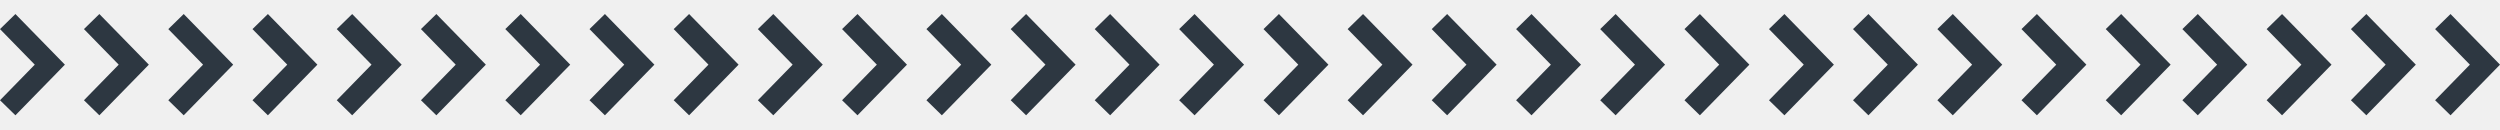
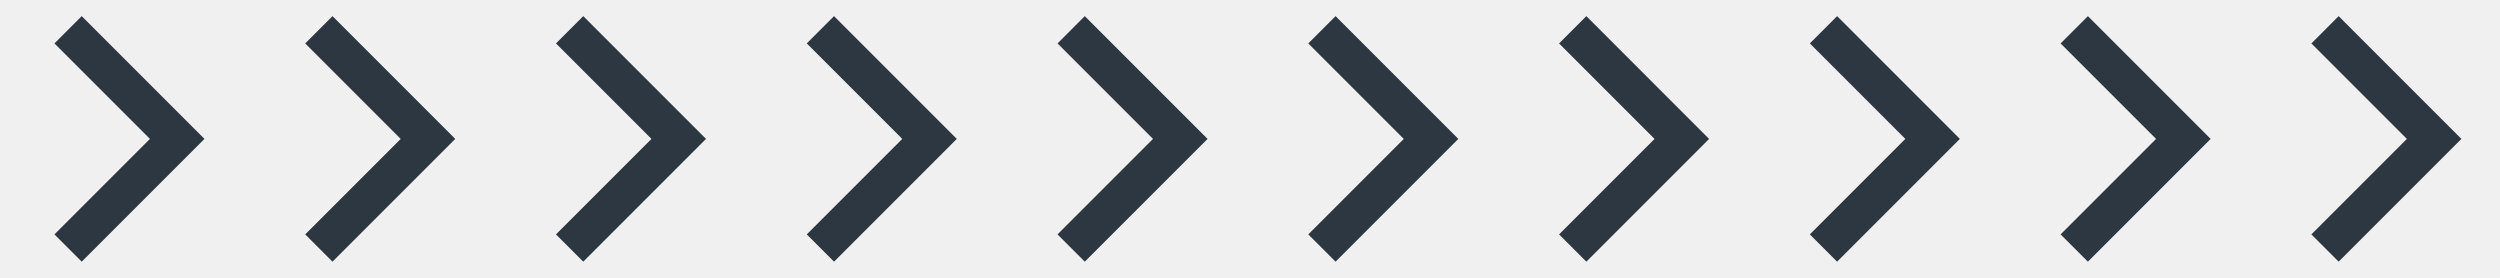
- <svg xmlns="http://www.w3.org/2000/svg" width="116" height="6" viewBox="0 0 116 6" fill="none">
-   <path fill-rule="evenodd" clip-rule="evenodd" d="M25.059 3L23.446 1.349L24.161 0.65L26.116 2.65L26.458 3L26.116 3.349L24.161 5.349L23.446 4.65L25.059 3ZM0 1.35L1.613 3L0 4.651L0.715 5.35L2.67 3.35L3.011 3L2.67 2.651L0.715 0.651L0 1.35ZM3.895 1.35L5.508 3L3.895 4.651L4.61 5.35L6.565 3.35L6.906 3L6.565 2.651L4.61 0.651L3.895 1.35ZM9.422 3L7.809 1.35L8.524 0.651L10.479 2.651L10.82 3L10.479 3.35L8.524 5.35L7.809 4.651L9.422 3ZM11.715 1.35L13.328 3L11.715 4.651L12.43 5.35L14.385 3.35L14.727 3L14.385 2.651L12.43 0.651L11.715 1.35ZM17.239 3L15.626 1.35L16.341 0.651L18.296 2.651L18.637 3L18.296 3.35L16.341 5.35L15.626 4.651L17.239 3ZM19.532 1.35L21.145 3L19.532 4.651L20.247 5.35L22.202 3.35L22.543 3L22.202 2.651L20.247 0.651L19.532 1.35ZM27.353 1.35L28.966 3L27.353 4.651L28.068 5.35L30.022 3.35L30.364 3L30.022 2.651L28.068 0.651L27.353 1.35ZM32.872 3L31.259 1.35L31.974 0.651L33.929 2.651L34.27 3L33.929 3.35L31.974 5.35L31.259 4.651L32.872 3ZM35.165 1.35L36.779 3L35.165 4.651L35.881 5.35L37.835 3.35L38.177 3L37.835 2.651L35.881 0.651L35.165 1.35ZM40.685 3L39.072 1.35L39.787 0.651L41.741 2.651L42.083 3L41.741 3.35L39.787 5.35L39.072 4.651L40.685 3ZM42.986 1.35L44.599 3L42.986 4.651L43.702 5.35L45.656 3.35L45.998 3L45.656 2.651L43.702 0.651L42.986 1.35ZM48.509 3L46.896 1.35L47.611 0.651L49.566 2.651L49.908 3L49.566 3.35L47.611 5.35L46.896 4.651L48.509 3ZM50.795 1.35L52.408 3L50.795 4.651L51.51 5.35L53.465 3.35L53.806 3L53.465 2.651L51.51 0.651L50.795 1.35ZM56.326 3L54.713 1.35L55.428 0.651L57.383 2.651L57.725 3L57.383 3.35L55.428 5.35L54.713 4.651L56.326 3ZM58.627 1.35L60.24 3L58.627 4.651L59.342 5.35L61.297 3.35L61.639 3L61.297 2.651L59.342 0.651L58.627 1.35ZM64.143 3L62.53 1.35L63.245 0.651L65.2 2.651L65.541 3L65.2 3.35L63.245 5.35L62.53 4.651L64.143 3ZM66.432 1.35L68.045 3L66.432 4.651L67.147 5.35L69.102 3.35L69.443 3L69.102 2.651L67.147 0.651L66.432 1.35ZM71.96 3L70.347 1.35L71.062 0.651L73.016 2.651L73.358 3L73.016 3.35L71.062 5.35L70.347 4.651L71.96 3ZM74.249 1.35L75.862 3L74.249 4.651L74.964 5.35L76.919 3.35L77.26 3L76.919 2.651L74.964 0.651L74.249 1.35ZM79.772 3L78.159 1.35L78.874 0.651L80.829 2.651L81.171 3L80.829 3.35L78.874 5.35L78.159 4.651L79.772 3ZM82.081 1.35L83.695 3L82.081 4.651L82.797 5.35L84.751 3.35L85.093 3L84.751 2.651L82.797 0.651L82.081 1.35ZM87.593 3L85.98 1.35L86.695 0.651L88.65 2.651L88.991 3L88.65 3.35L86.695 5.35L85.98 4.651L87.593 3ZM89.894 1.35L91.507 3L89.894 4.651L90.609 5.35L92.564 3.35L92.905 3L92.564 2.651L90.609 0.651L89.894 1.35ZM95.41 3L93.797 1.35L94.512 0.651L96.467 2.651L96.808 3L96.467 3.35L94.512 5.35L93.797 4.651L95.41 3ZM101.262 1.35L102.875 3L101.262 4.651L101.977 5.35L103.932 3.35L104.273 3L103.932 2.651L101.977 0.651L101.262 1.35ZM110.695 3L109.082 1.35L109.798 0.651L111.752 2.651L112.094 3L111.752 3.35L109.798 5.35L109.082 4.651L110.695 3ZM97.707 1.35L99.32 3L97.707 4.651L98.422 5.35L100.376 3.35L100.718 3L100.376 2.651L98.422 0.651L97.707 1.35ZM106.785 3L105.172 1.35L105.887 0.651L107.842 2.651L108.183 3L107.842 3.35L105.887 5.35L105.172 4.651L106.785 3ZM112.989 1.35L114.602 3L112.989 4.651L113.704 5.35L115.658 3.35L116 3L115.658 2.651L113.704 0.651L112.989 1.35Z" fill="#2D3741" />
+ <svg xmlns="http://www.w3.org/2000/svg" width="108" height="12" viewBox="0 0 108 12" fill="none">
+   <g clip-path="url(#clip0_1185_82133)">
+     <path d="M6.477 6.001L2.352 1.876L3.53 0.697L8.833 6.001L3.53 11.304L2.352 10.126L6.477 6.001Z" fill="#2D3741" />
+   </g>
+   <g clip-path="url(#clip1_1185_82133)">
+     <path d="M17.31 6.001L13.185 1.876L14.363 0.697L19.667 6.001L14.363 11.304L13.185 10.126L17.31 6.001Z" fill="#2D3741" />
+   </g>
+   <g clip-path="url(#clip2_1185_82133)">
+     <path d="M28.143 6.001L24.018 1.876L25.197 0.697L30.5 6.001L25.197 11.304L24.018 10.126L28.143 6.001Z" fill="#2D3741" />
+   </g>
+   <g clip-path="url(#clip3_1185_82133)">
+     <path d="M38.977 6.001L34.852 1.876L36.03 0.697L41.333 6.001L36.03 11.304L34.852 10.126L38.977 6.001Z" fill="#2D3741" />
+   </g>
+   <g clip-path="url(#clip4_1185_82133)">
+     <path d="M49.81 6.001L45.685 1.876L46.863 0.697L52.167 6.001L46.863 11.304L45.685 10.126L49.81 6.001Z" fill="#2D3741" />
+   </g>
+   <g clip-path="url(#clip5_1185_82133)">
+     <path d="M60.643 6.001L56.518 1.876L57.697 0.697L63 6.001L57.697 11.304L56.518 10.126L60.643 6.001Z" fill="#2D3741" />
+   </g>
+   <g clip-path="url(#clip6_1185_82133)">
+     <path d="M71.477 6.001L67.352 1.876L68.53 0.697L73.833 6.001L68.53 11.304L67.352 10.126L71.477 6.001Z" fill="#2D3741" />
+   </g>
+   <g clip-path="url(#clip7_1185_82133)">
+     <path d="M82.31 6.001L78.185 1.876L79.363 0.697L84.666 6.001L79.363 11.304L78.185 10.126L82.31 6.001Z" fill="#2D3741" />
+   </g>
+   <g clip-path="url(#clip8_1185_82133)">
+     <path d="M93.143 6.001L89.018 1.876L90.197 0.697L95.5 6.001L90.197 11.304L89.018 10.126L93.143 6.001Z" fill="#2D3741" />
+   </g>
+   <g clip-path="url(#clip9_1185_82133)">
+     <path d="M103.977 6.001L99.852 1.876L101.03 0.697L106.333 6.001L101.03 11.304L99.852 10.126L103.977 6.001Z" fill="#2D3741" />
+   </g>
+   <defs>
+     <clipPath id="clip0_1185_82133">
+       <rect width="10" height="12" fill="white" transform="translate(0.5)" />
+     </clipPath>
+     <clipPath id="clip1_1185_82133">
+       <rect width="10" height="12" fill="white" transform="translate(11.3334)" />
+     </clipPath>
+     <clipPath id="clip2_1185_82133">
+       <rect width="10" height="12" fill="white" transform="translate(22.1666)" />
+     </clipPath>
+     <clipPath id="clip3_1185_82133">
+       <rect width="10" height="12" fill="white" transform="translate(33)" />
+     </clipPath>
+     <clipPath id="clip4_1185_82133">
+       <rect width="10" height="12" fill="white" transform="translate(43.8334)" />
+     </clipPath>
+     <clipPath id="clip5_1185_82133">
+       <rect width="10" height="12" fill="white" transform="translate(54.6667)" />
+     </clipPath>
+     <clipPath id="clip6_1185_82133">
+       <rect width="10" height="12" fill="white" transform="translate(65.5)" />
+     </clipPath>
+     <clipPath id="clip7_1185_82133">
+       <rect width="10" height="12" fill="white" transform="translate(76.3333)" />
+     </clipPath>
+     <clipPath id="clip8_1185_82133">
+       <rect width="10" height="12" fill="white" transform="translate(87.1667)" />
+     </clipPath>
+     <clipPath id="clip9_1185_82133">
+       <rect width="10" height="12" fill="white" transform="translate(98)" />
+     </clipPath>
+   </defs>
</svg>
